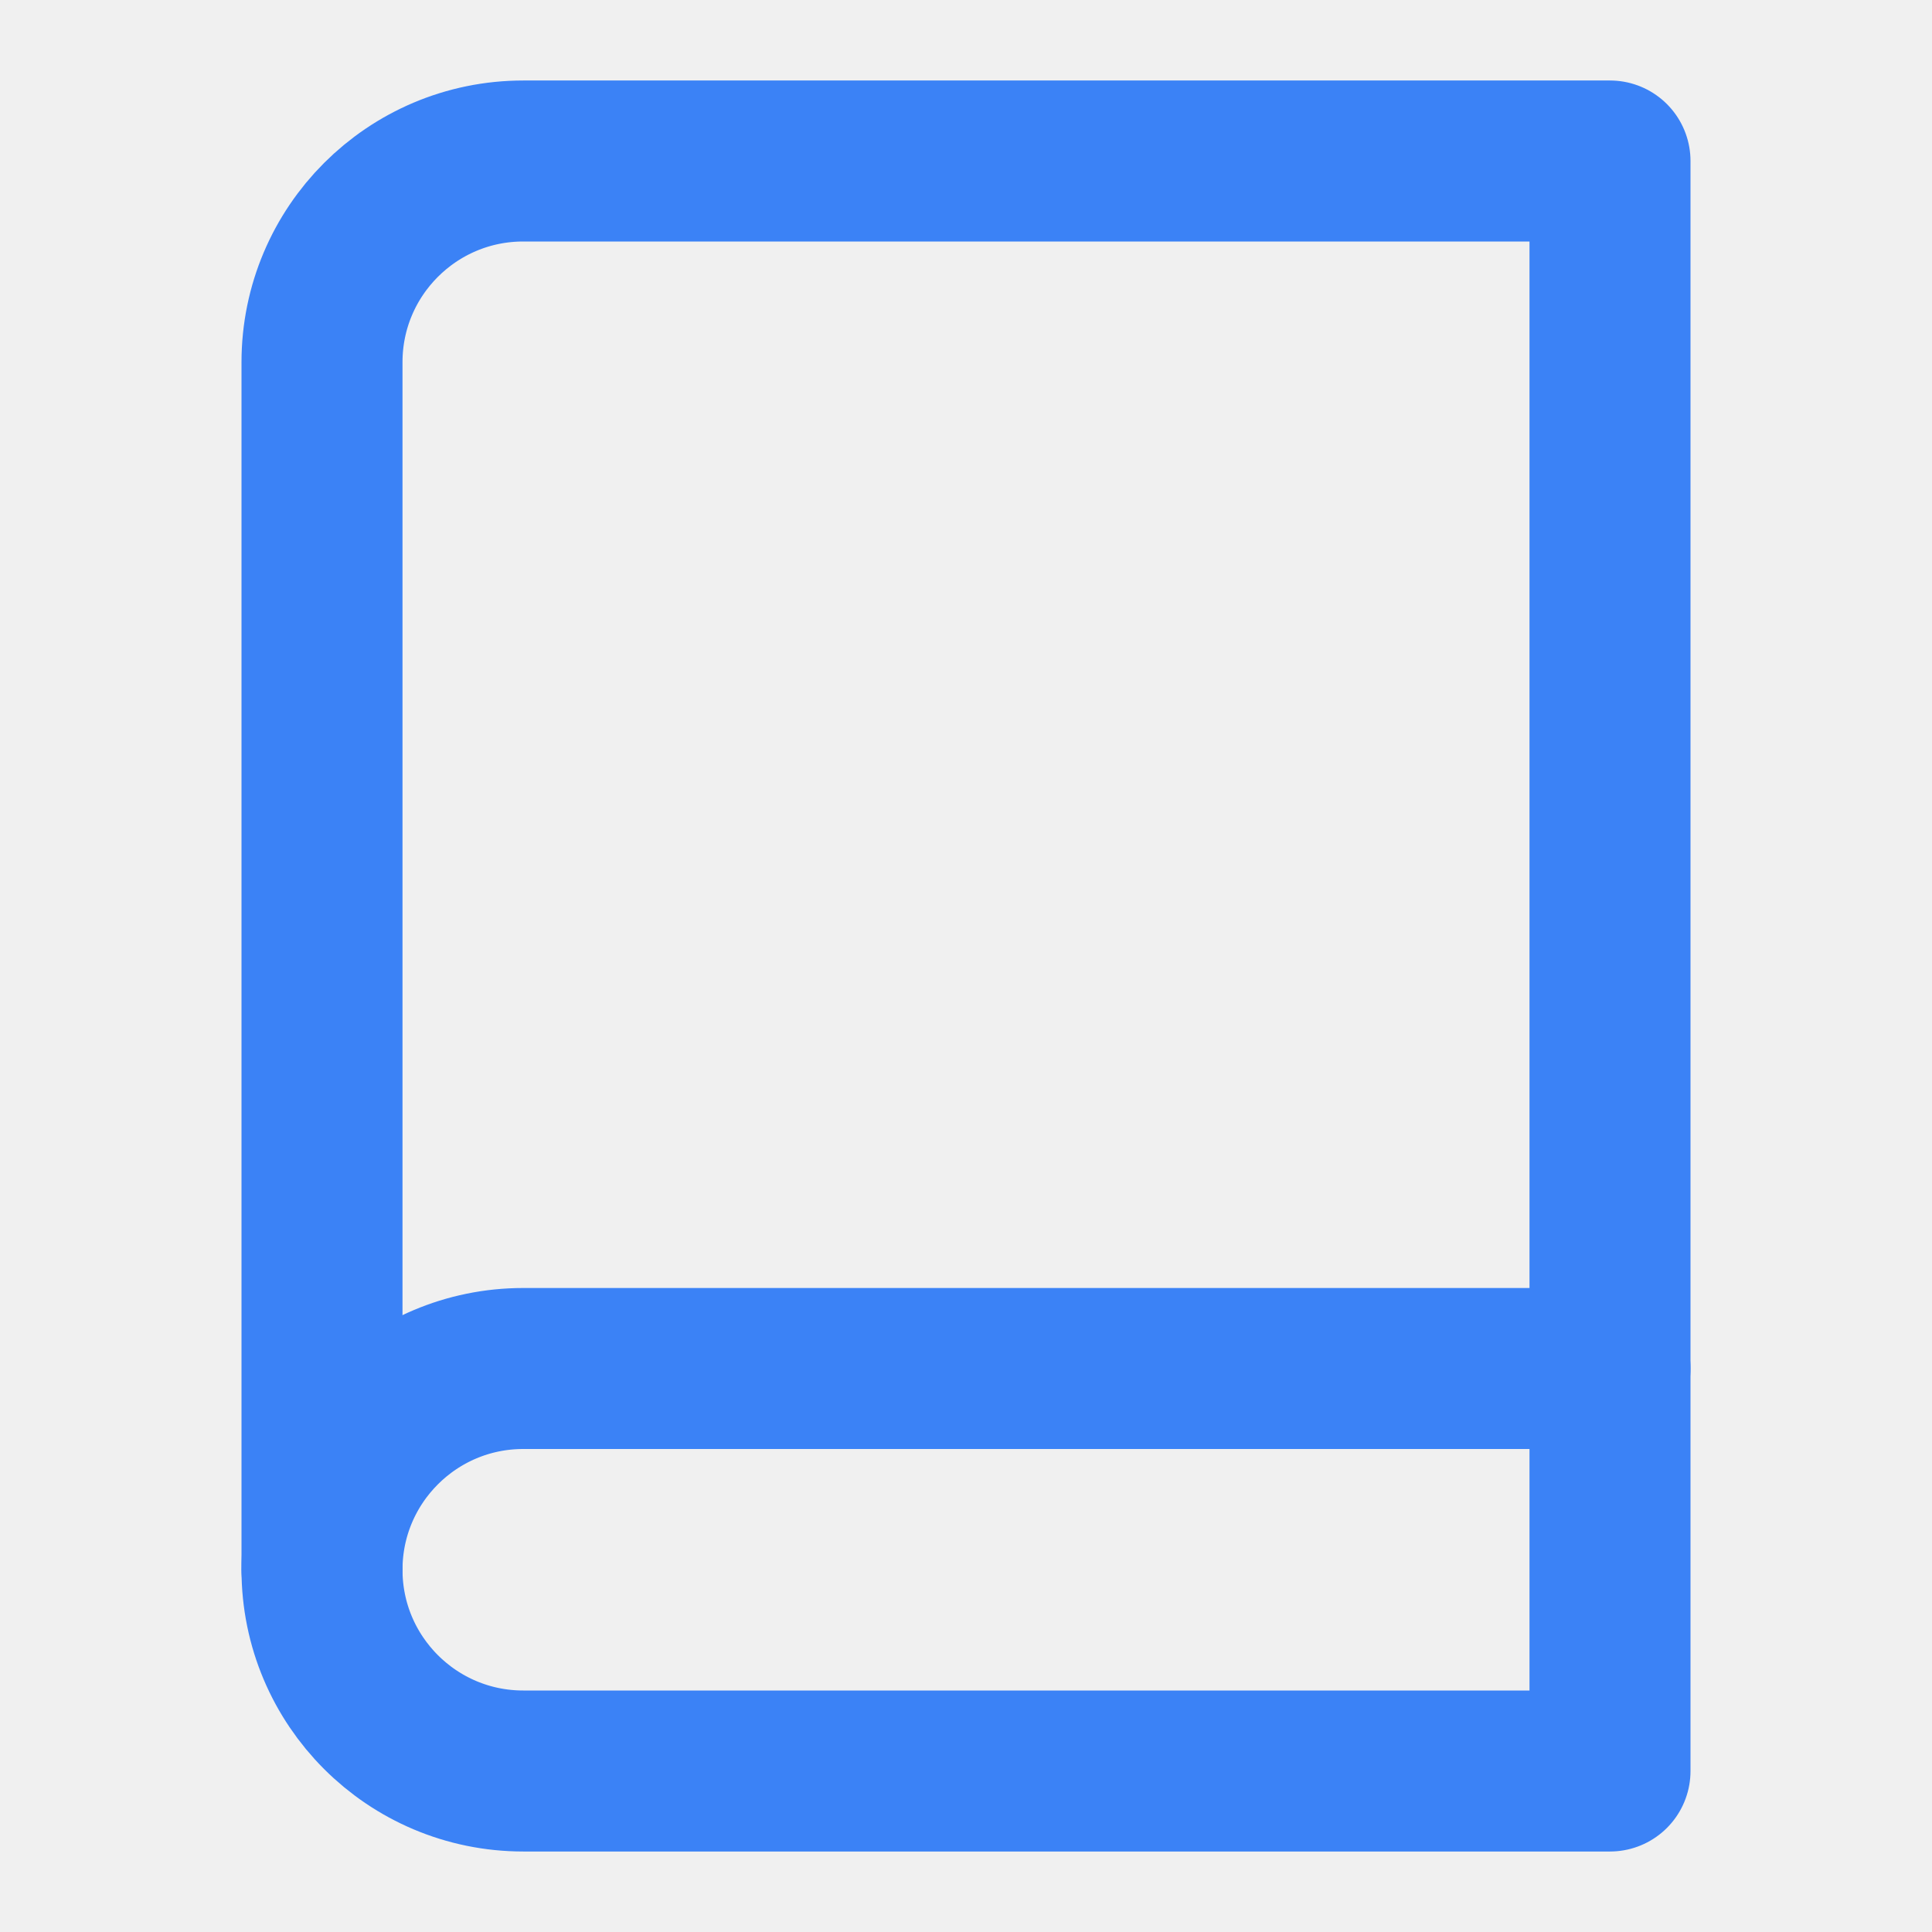
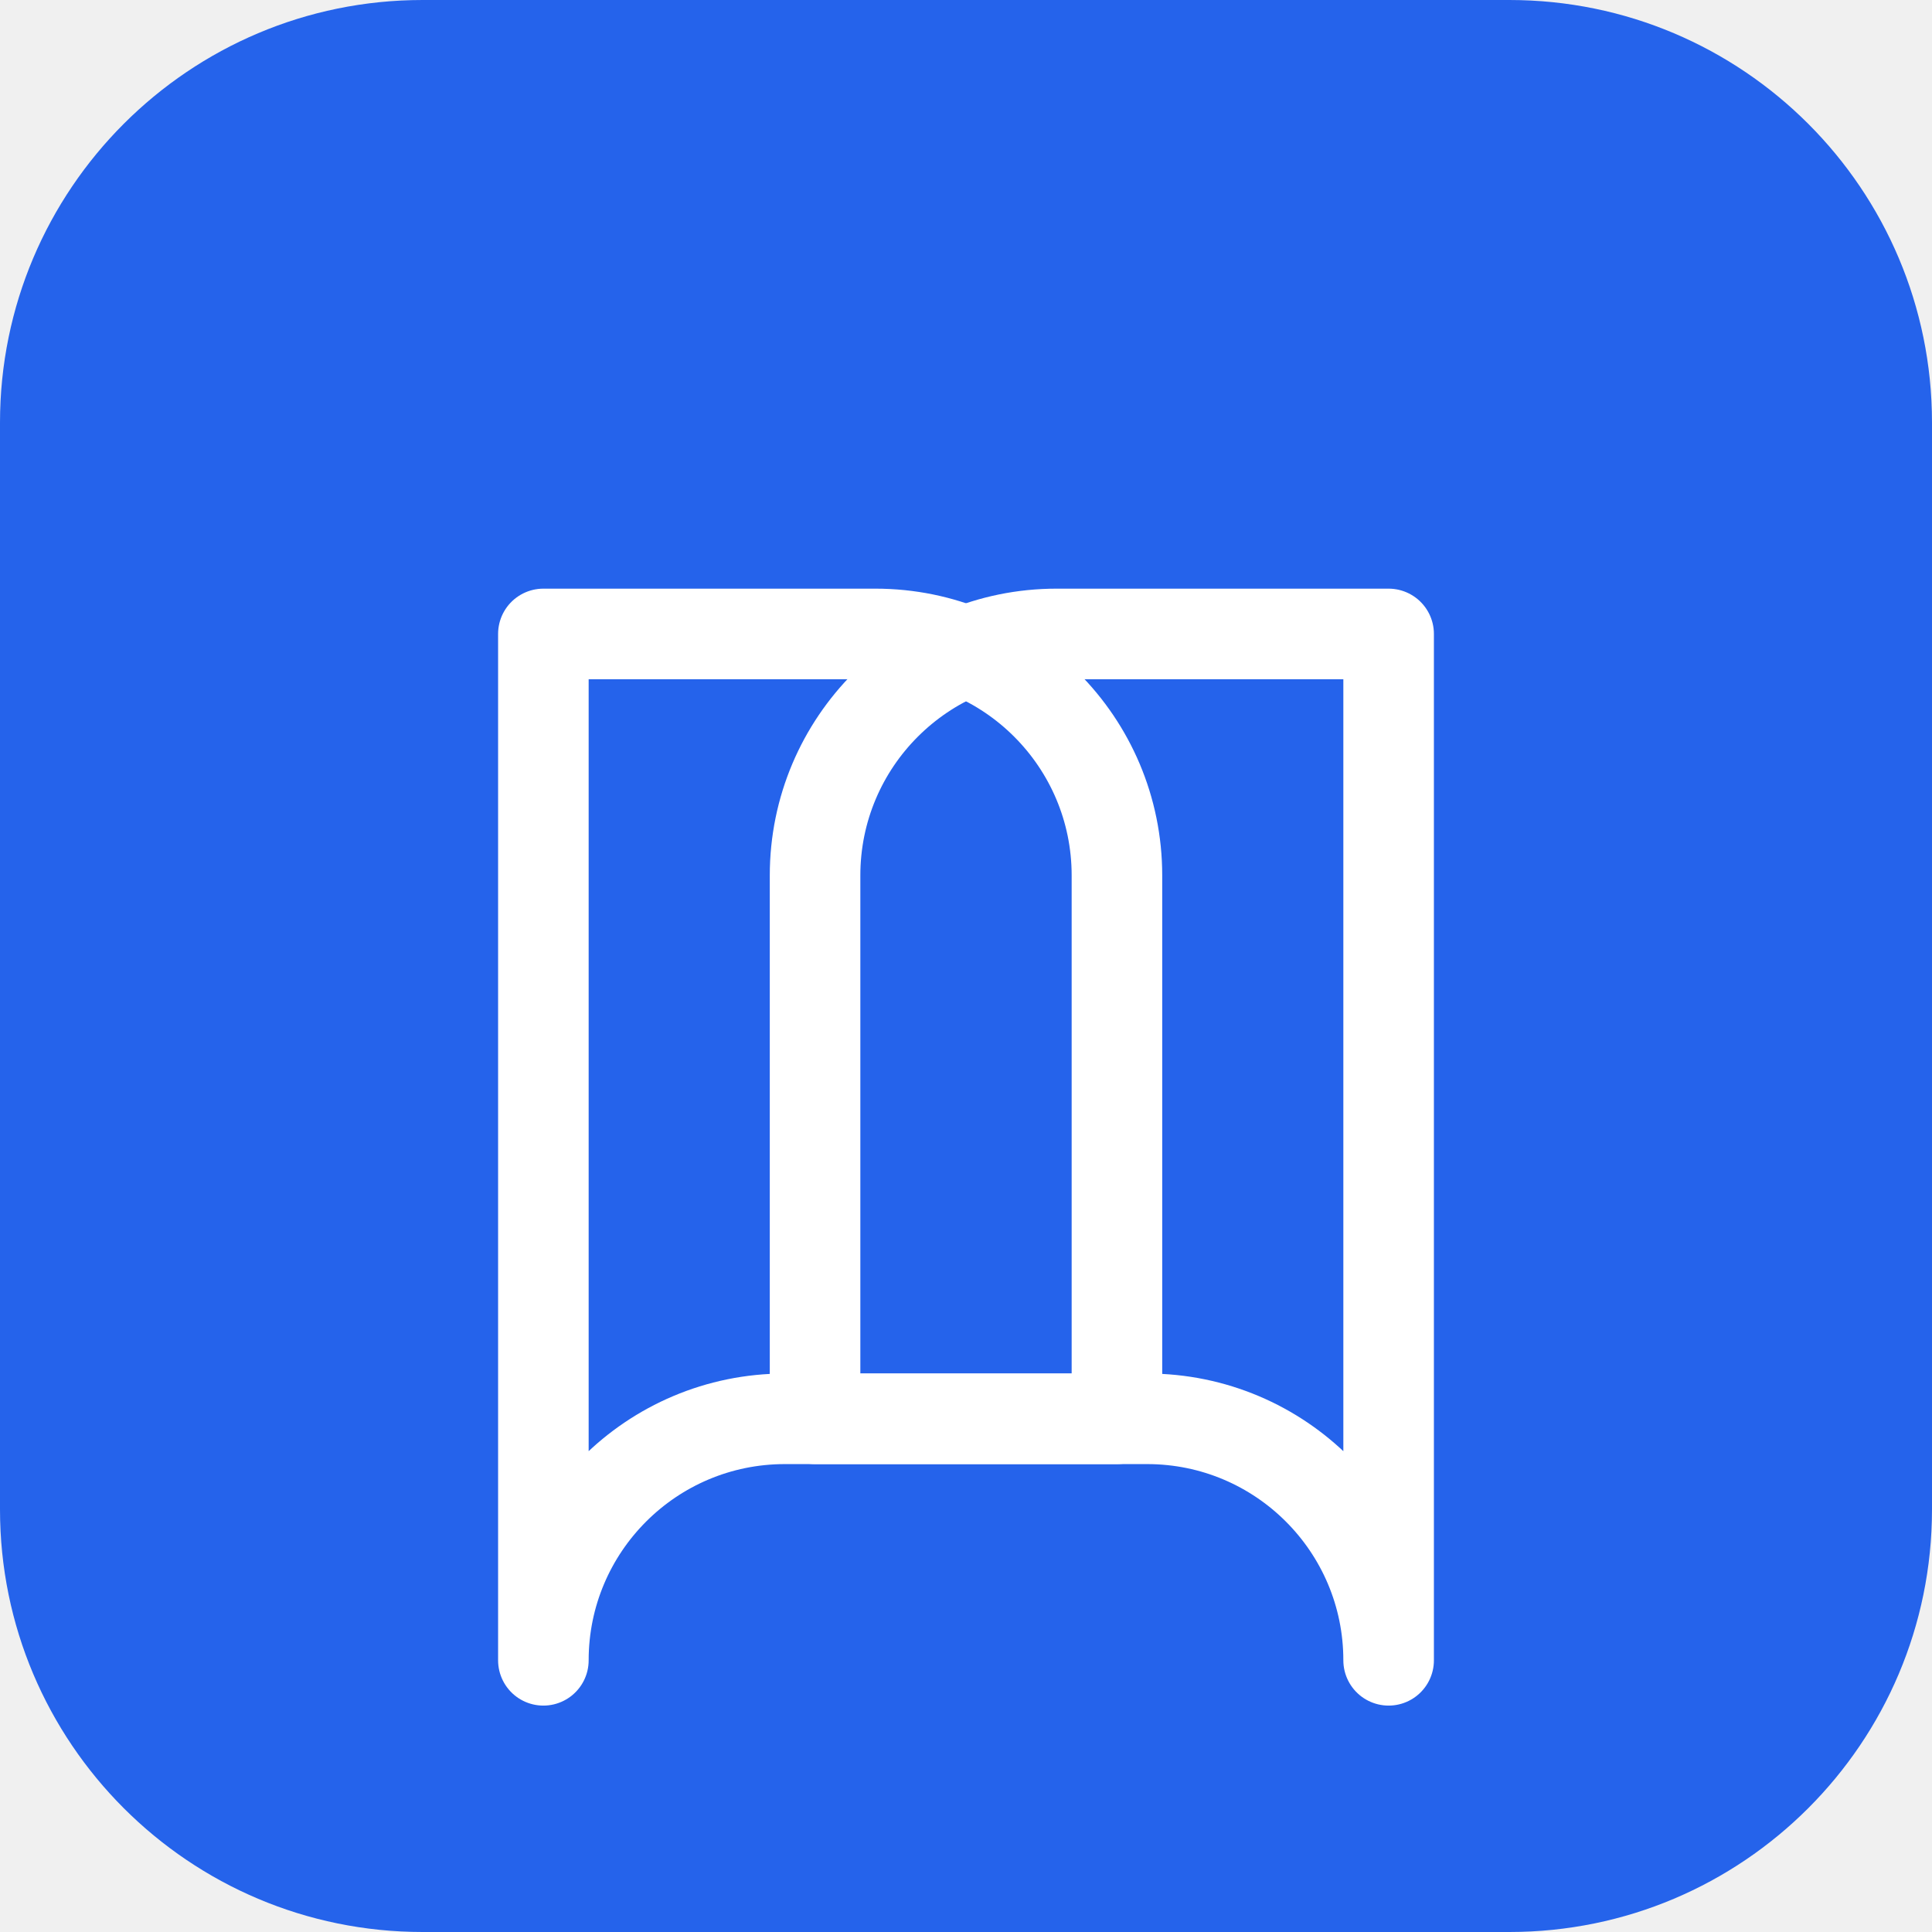
- <svg xmlns="http://www.w3.org/2000/svg" viewBox="0 0 24 24" fill="none" stroke="#3b82f6" stroke-width="2" stroke-linecap="round" stroke-linejoin="round">
-   <path d="M4 19.5A2.5 2.5 0 0 1 6.5 17H20" />
-   <path d="M6.5 2H20v20H6.5A2.5 2.5 0 0 1 4 19.5v-15A2.5 2.5 0 0 1 6.5 2z" />
+ <svg xmlns="http://www.w3.org/2000/svg" viewBox="0 0 64 64" fill="none">
+   <rect width="64" height="64" rx="14" fill="#2563eb" />
+   <path d="M18 21h11a8 8 0 0 1 8 8v18H26a8 8 0 0 0-8 8z" stroke="#ffffff" stroke-width="3" stroke-linecap="round" stroke-linejoin="round" />
+   <path d="M46 21H35a8 8 0 0 0-8 8v18h11a8 8 0 0 1 8 8z" stroke="#ffffff" stroke-width="3" stroke-linecap="round" stroke-linejoin="round" />
</svg>
